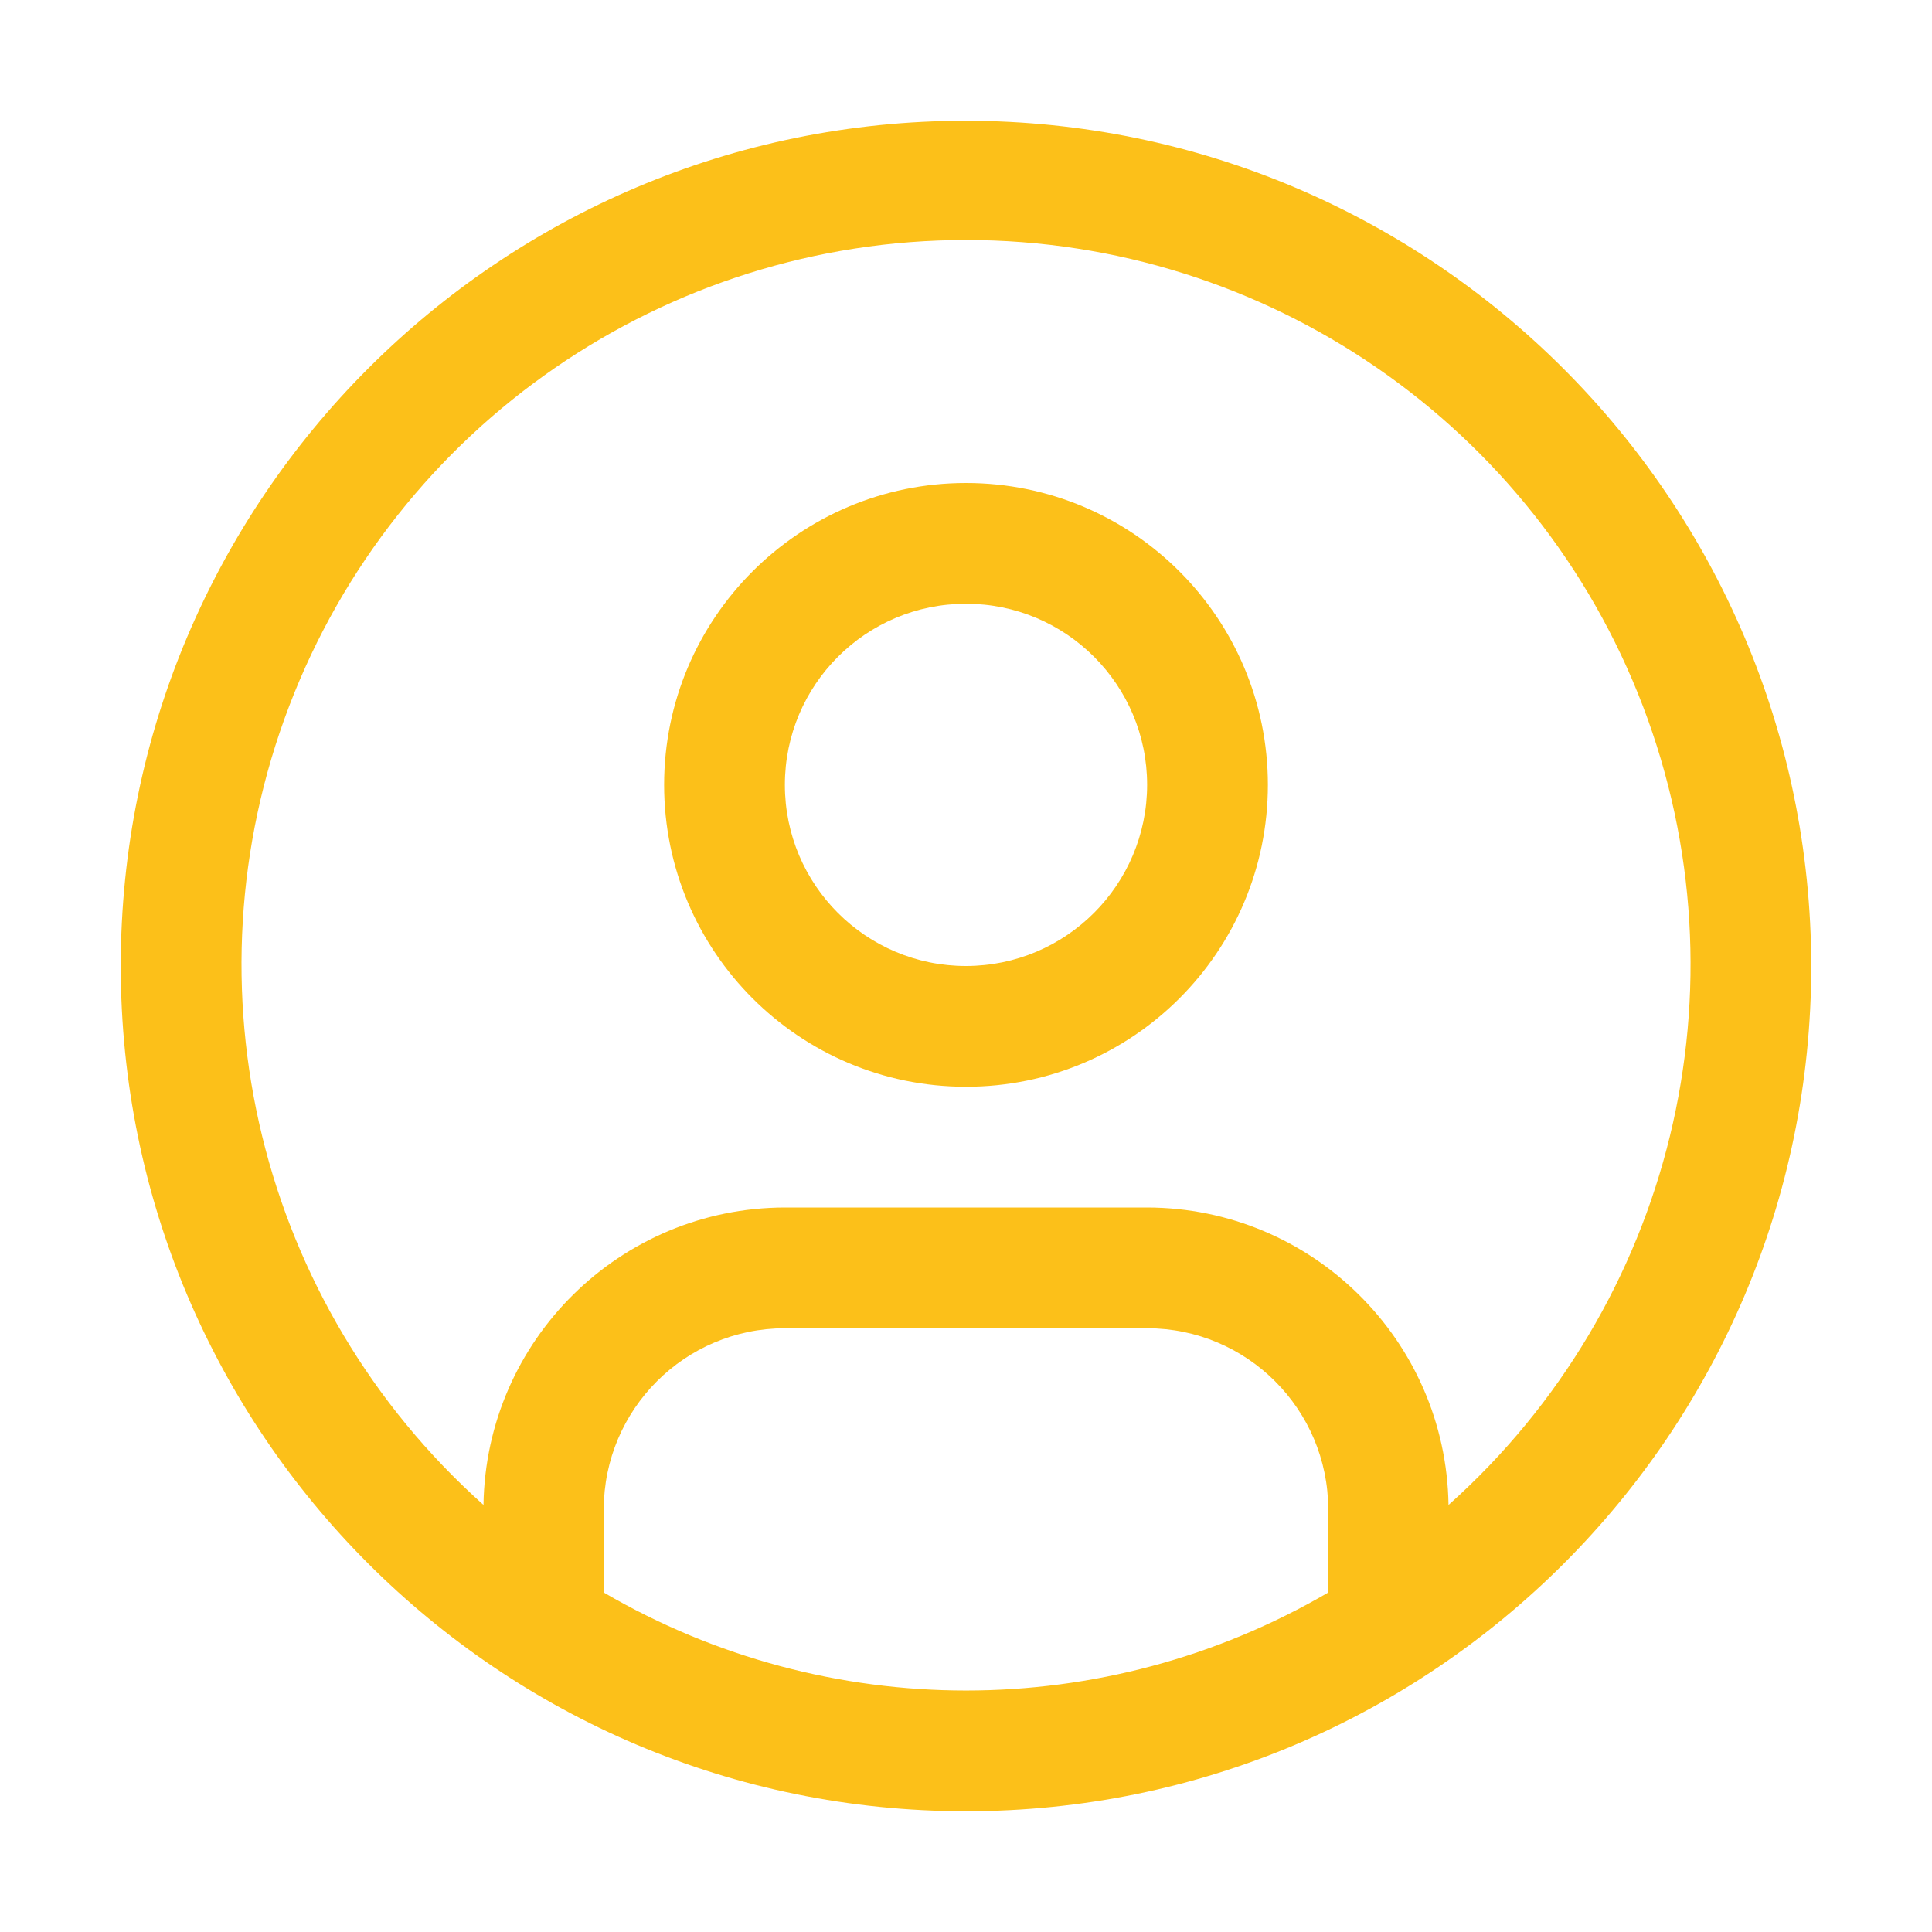
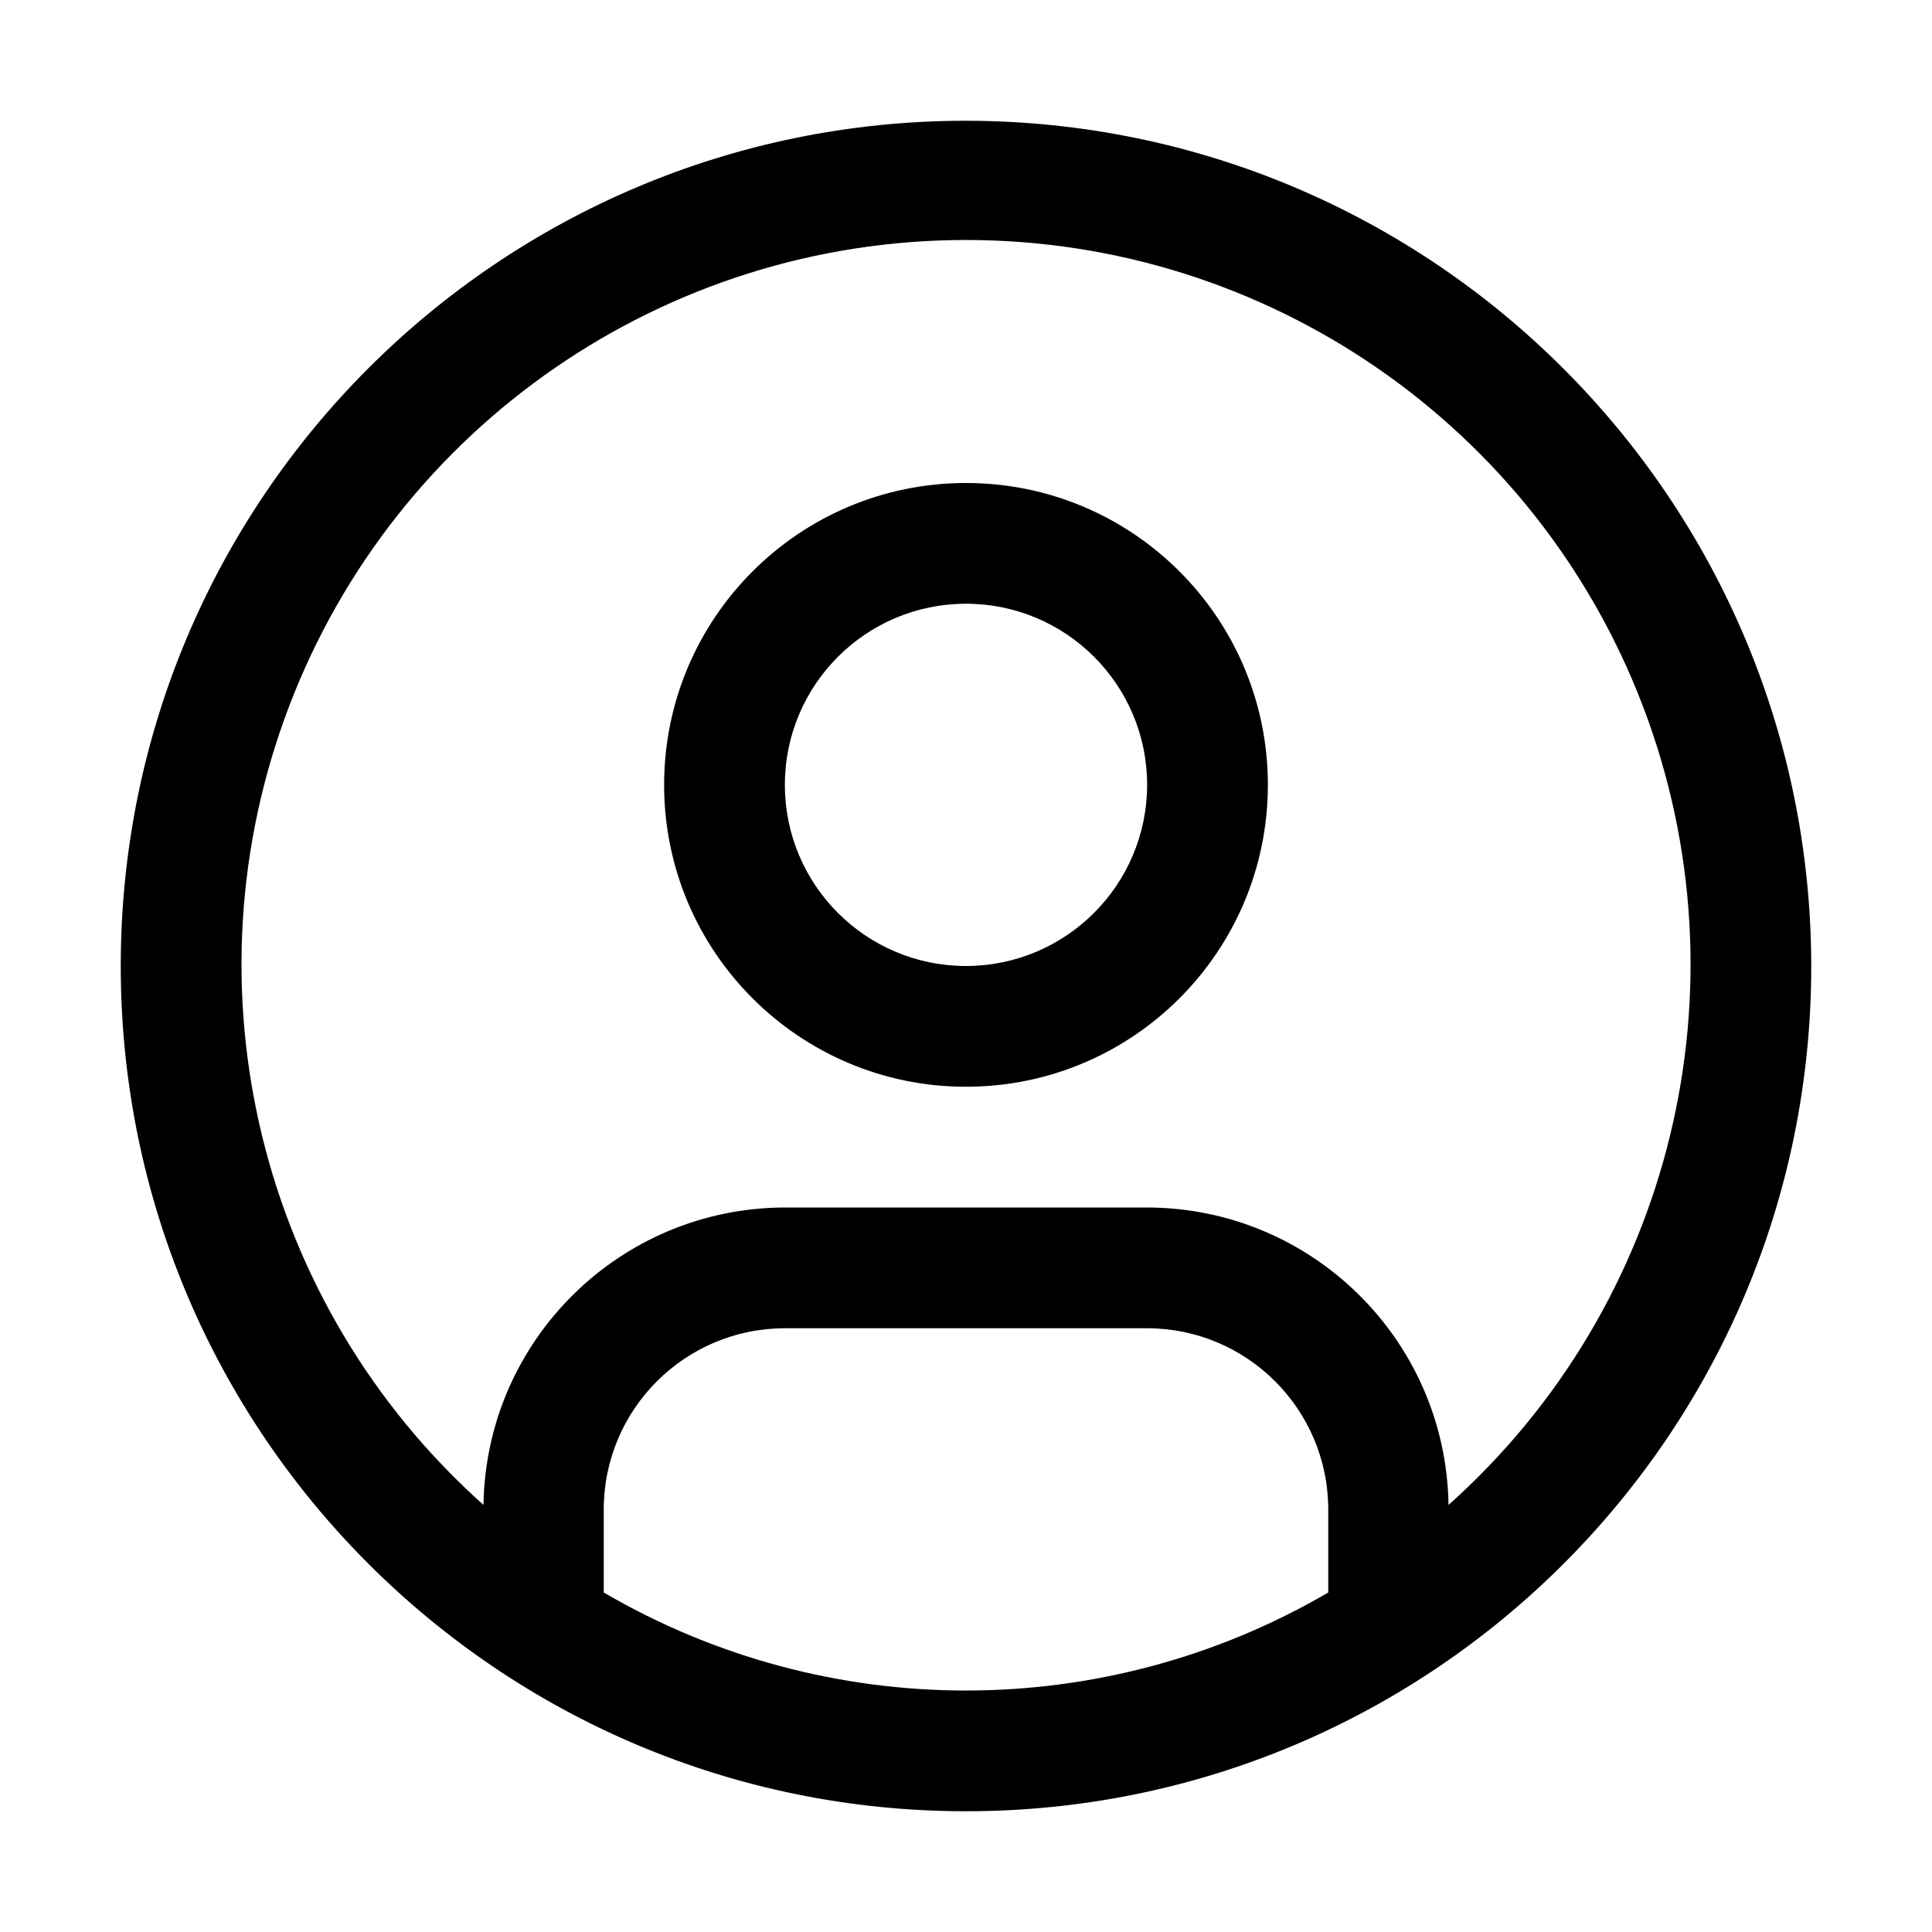
- <svg xmlns="http://www.w3.org/2000/svg" fill="#fcc019" width="800px" height="800px" viewBox="0 0 32 32" id="icon" stroke="#fcc019" stroke-width="0">
-   <g id="SVGRepo_bgCarrier" stroke-width="0" />
-   <g id="SVGRepo_tracerCarrier" stroke-linecap="round" stroke-linejoin="round" />
-   <g id="SVGRepo_iconCarrier">
-     <defs>
-       <style> .cls-1 { fill: none; } </style>
-     </defs>
-     <path d="M16,8a5,5,0,1,0,5,5A5,5,0,0,0,16,8Zm0,8a3,3,0,1,1,3-3A3.003,3.003,0,0,1,16,16Z" />
-     <path d="M16,2A14,14,0,1,0,30,16,14.016,14.016,0,0,0,16,2ZM10,26.377V25a3.003,3.003,0,0,1,3-3h6a3.003,3.003,0,0,1,3,3v1.377a11.899,11.899,0,0,1-12,0Zm13.992-1.451A5.002,5.002,0,0,0,19,20H13a5.002,5.002,0,0,0-4.992,4.926,12,12,0,1,1,15.985,0Z" />
-     <rect id="_Transparent_Rectangle_" data-name="&lt;Transparent Rectangle&gt;" class="cls-1" width="32" height="32" />
-   </g>
+ <svg xmlns="http://www.w3.org/2000/svg" fill="#000000" width="800px" height="800px" viewBox="0 0 32 32" id="icon">
+   <defs>
+     <style>
+       .cls-1 {
+         fill: none;
+       }
+     </style>
+   </defs>
+   <path d="M16,8a5,5,0,1,0,5,5A5,5,0,0,0,16,8Zm0,8a3,3,0,1,1,3-3A3.003,3.003,0,0,1,16,16Z" />
+   <path d="M16,2A14,14,0,1,0,30,16,14.016,14.016,0,0,0,16,2ZM10,26.377V25a3.003,3.003,0,0,1,3-3h6a3.003,3.003,0,0,1,3,3v1.377a11.899,11.899,0,0,1-12,0Zm13.992-1.451A5.002,5.002,0,0,0,19,20H13a5.002,5.002,0,0,0-4.992,4.926,12,12,0,1,1,15.985,0Z" />
+   <rect id="_Transparent_Rectangle_" data-name="&lt;Transparent Rectangle&gt;" class="cls-1" width="32" height="32" />
</svg>
